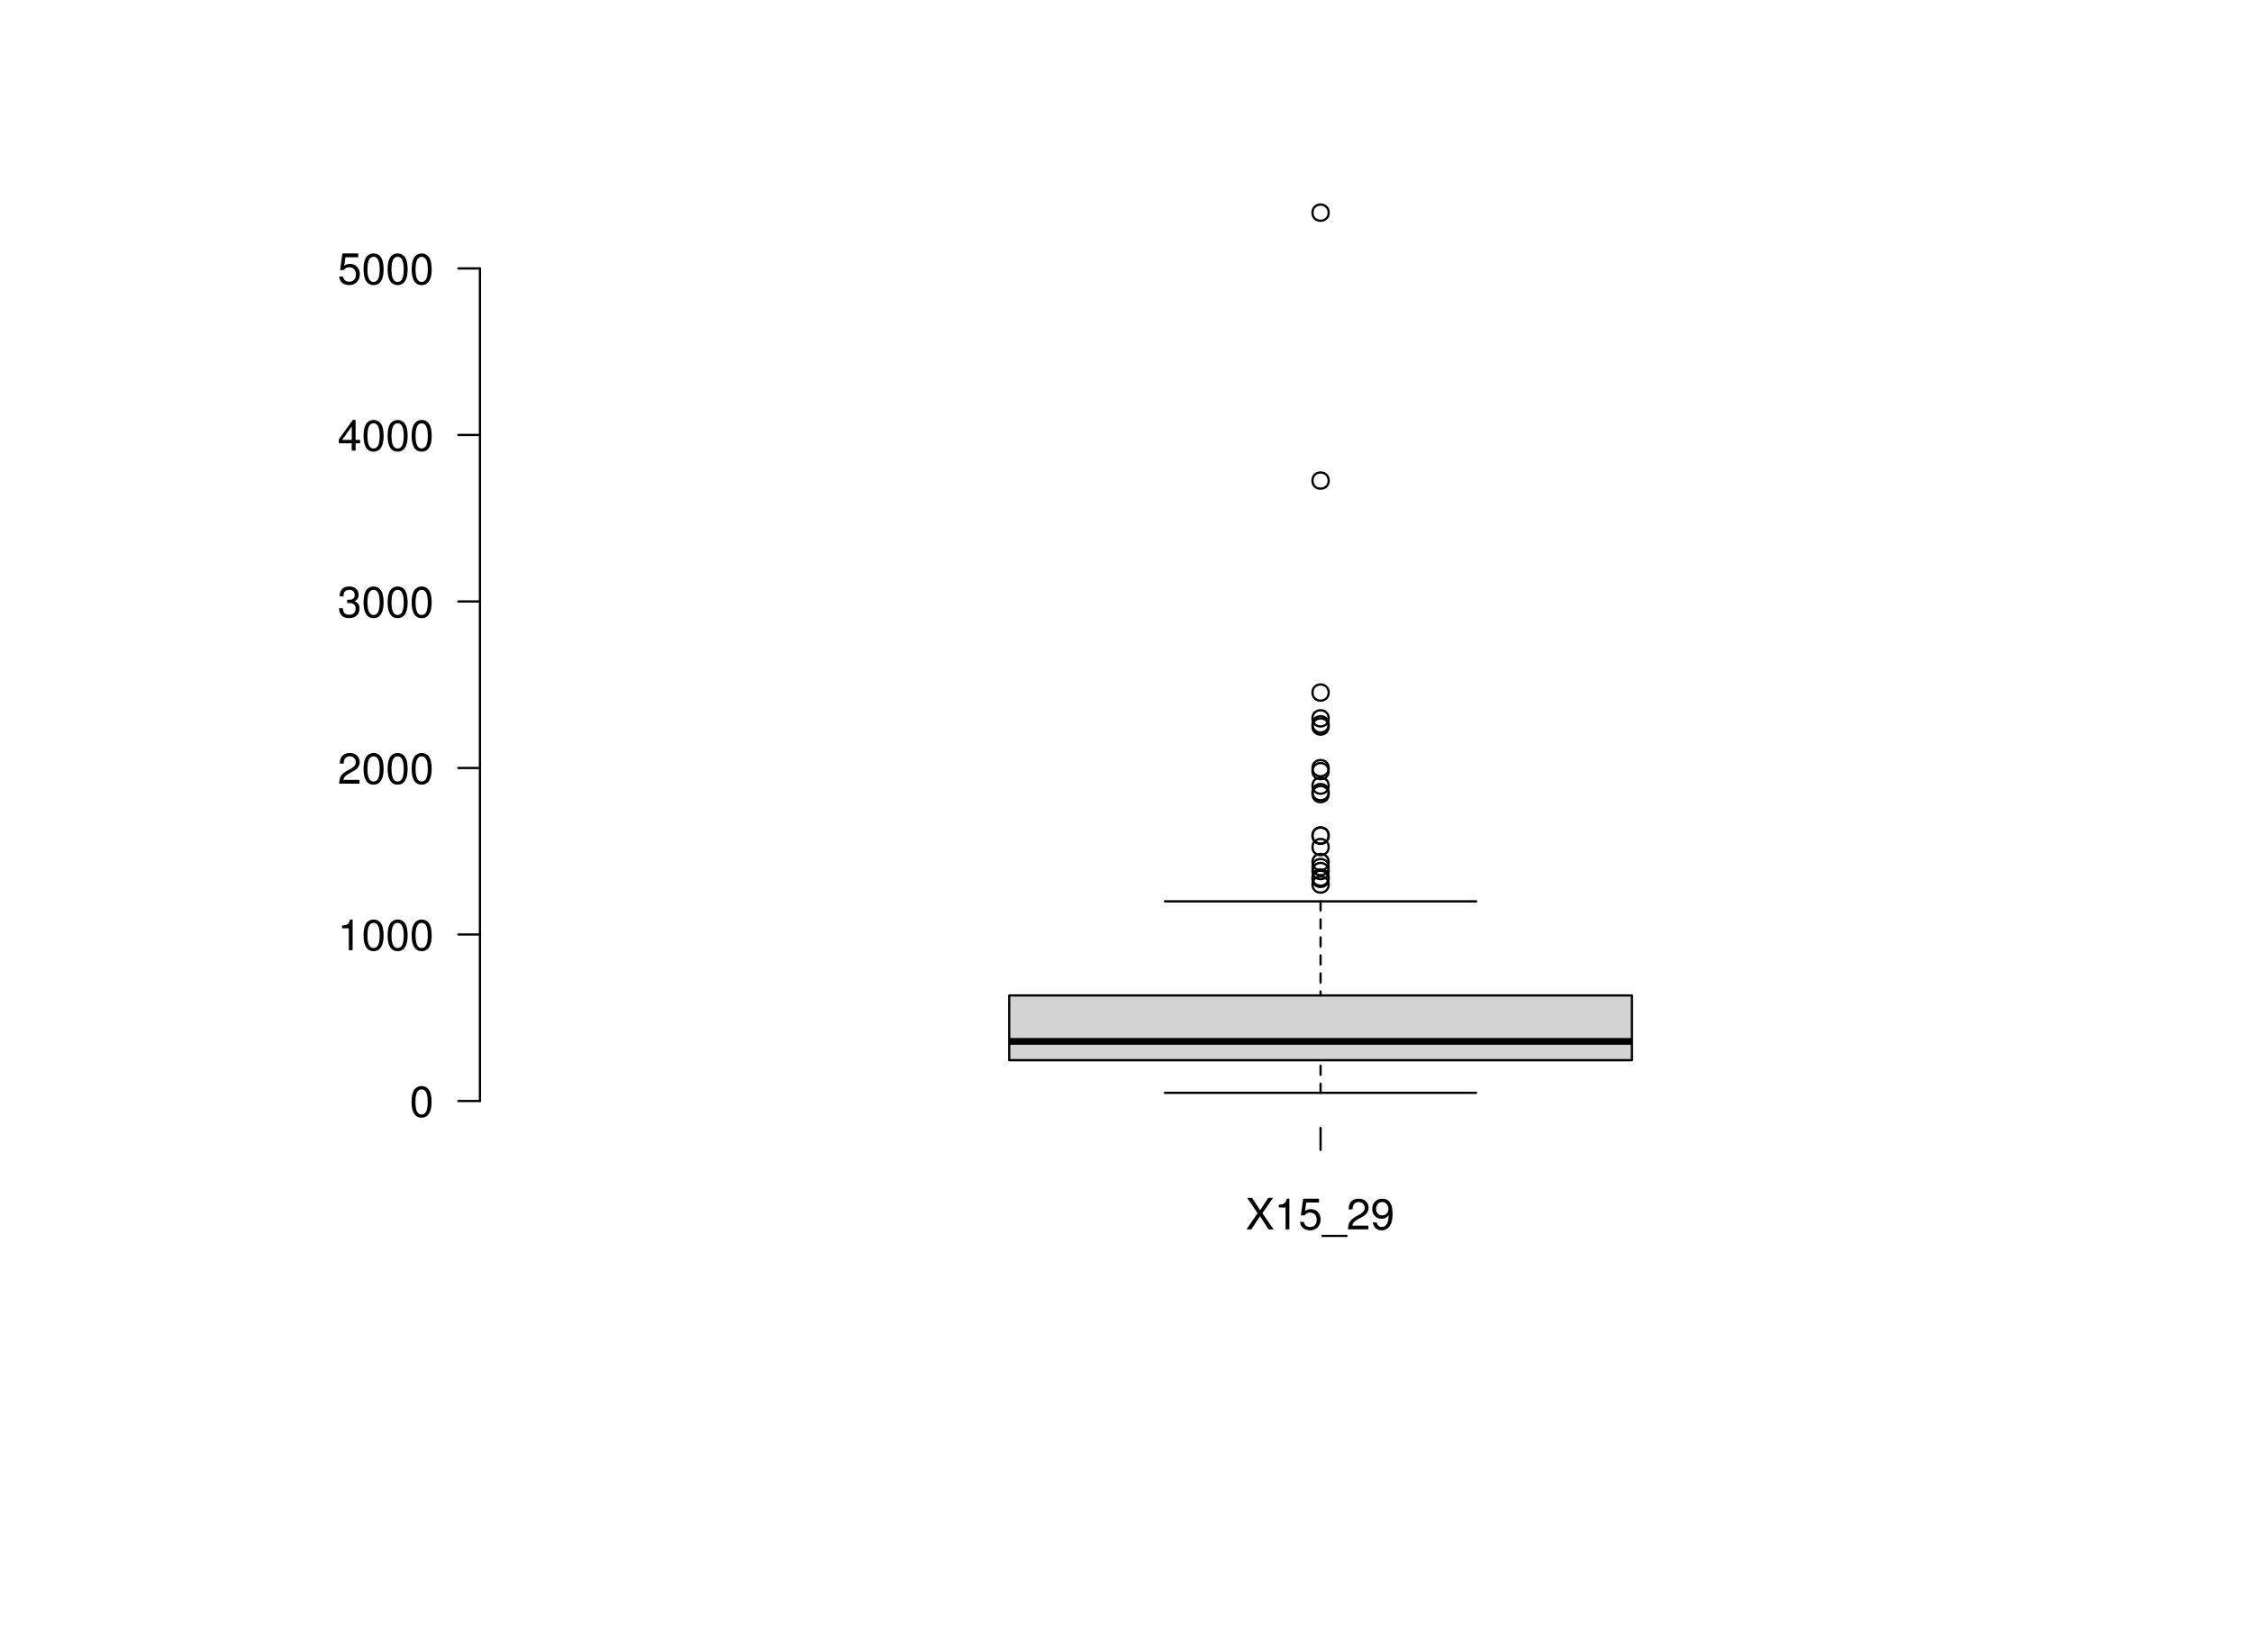
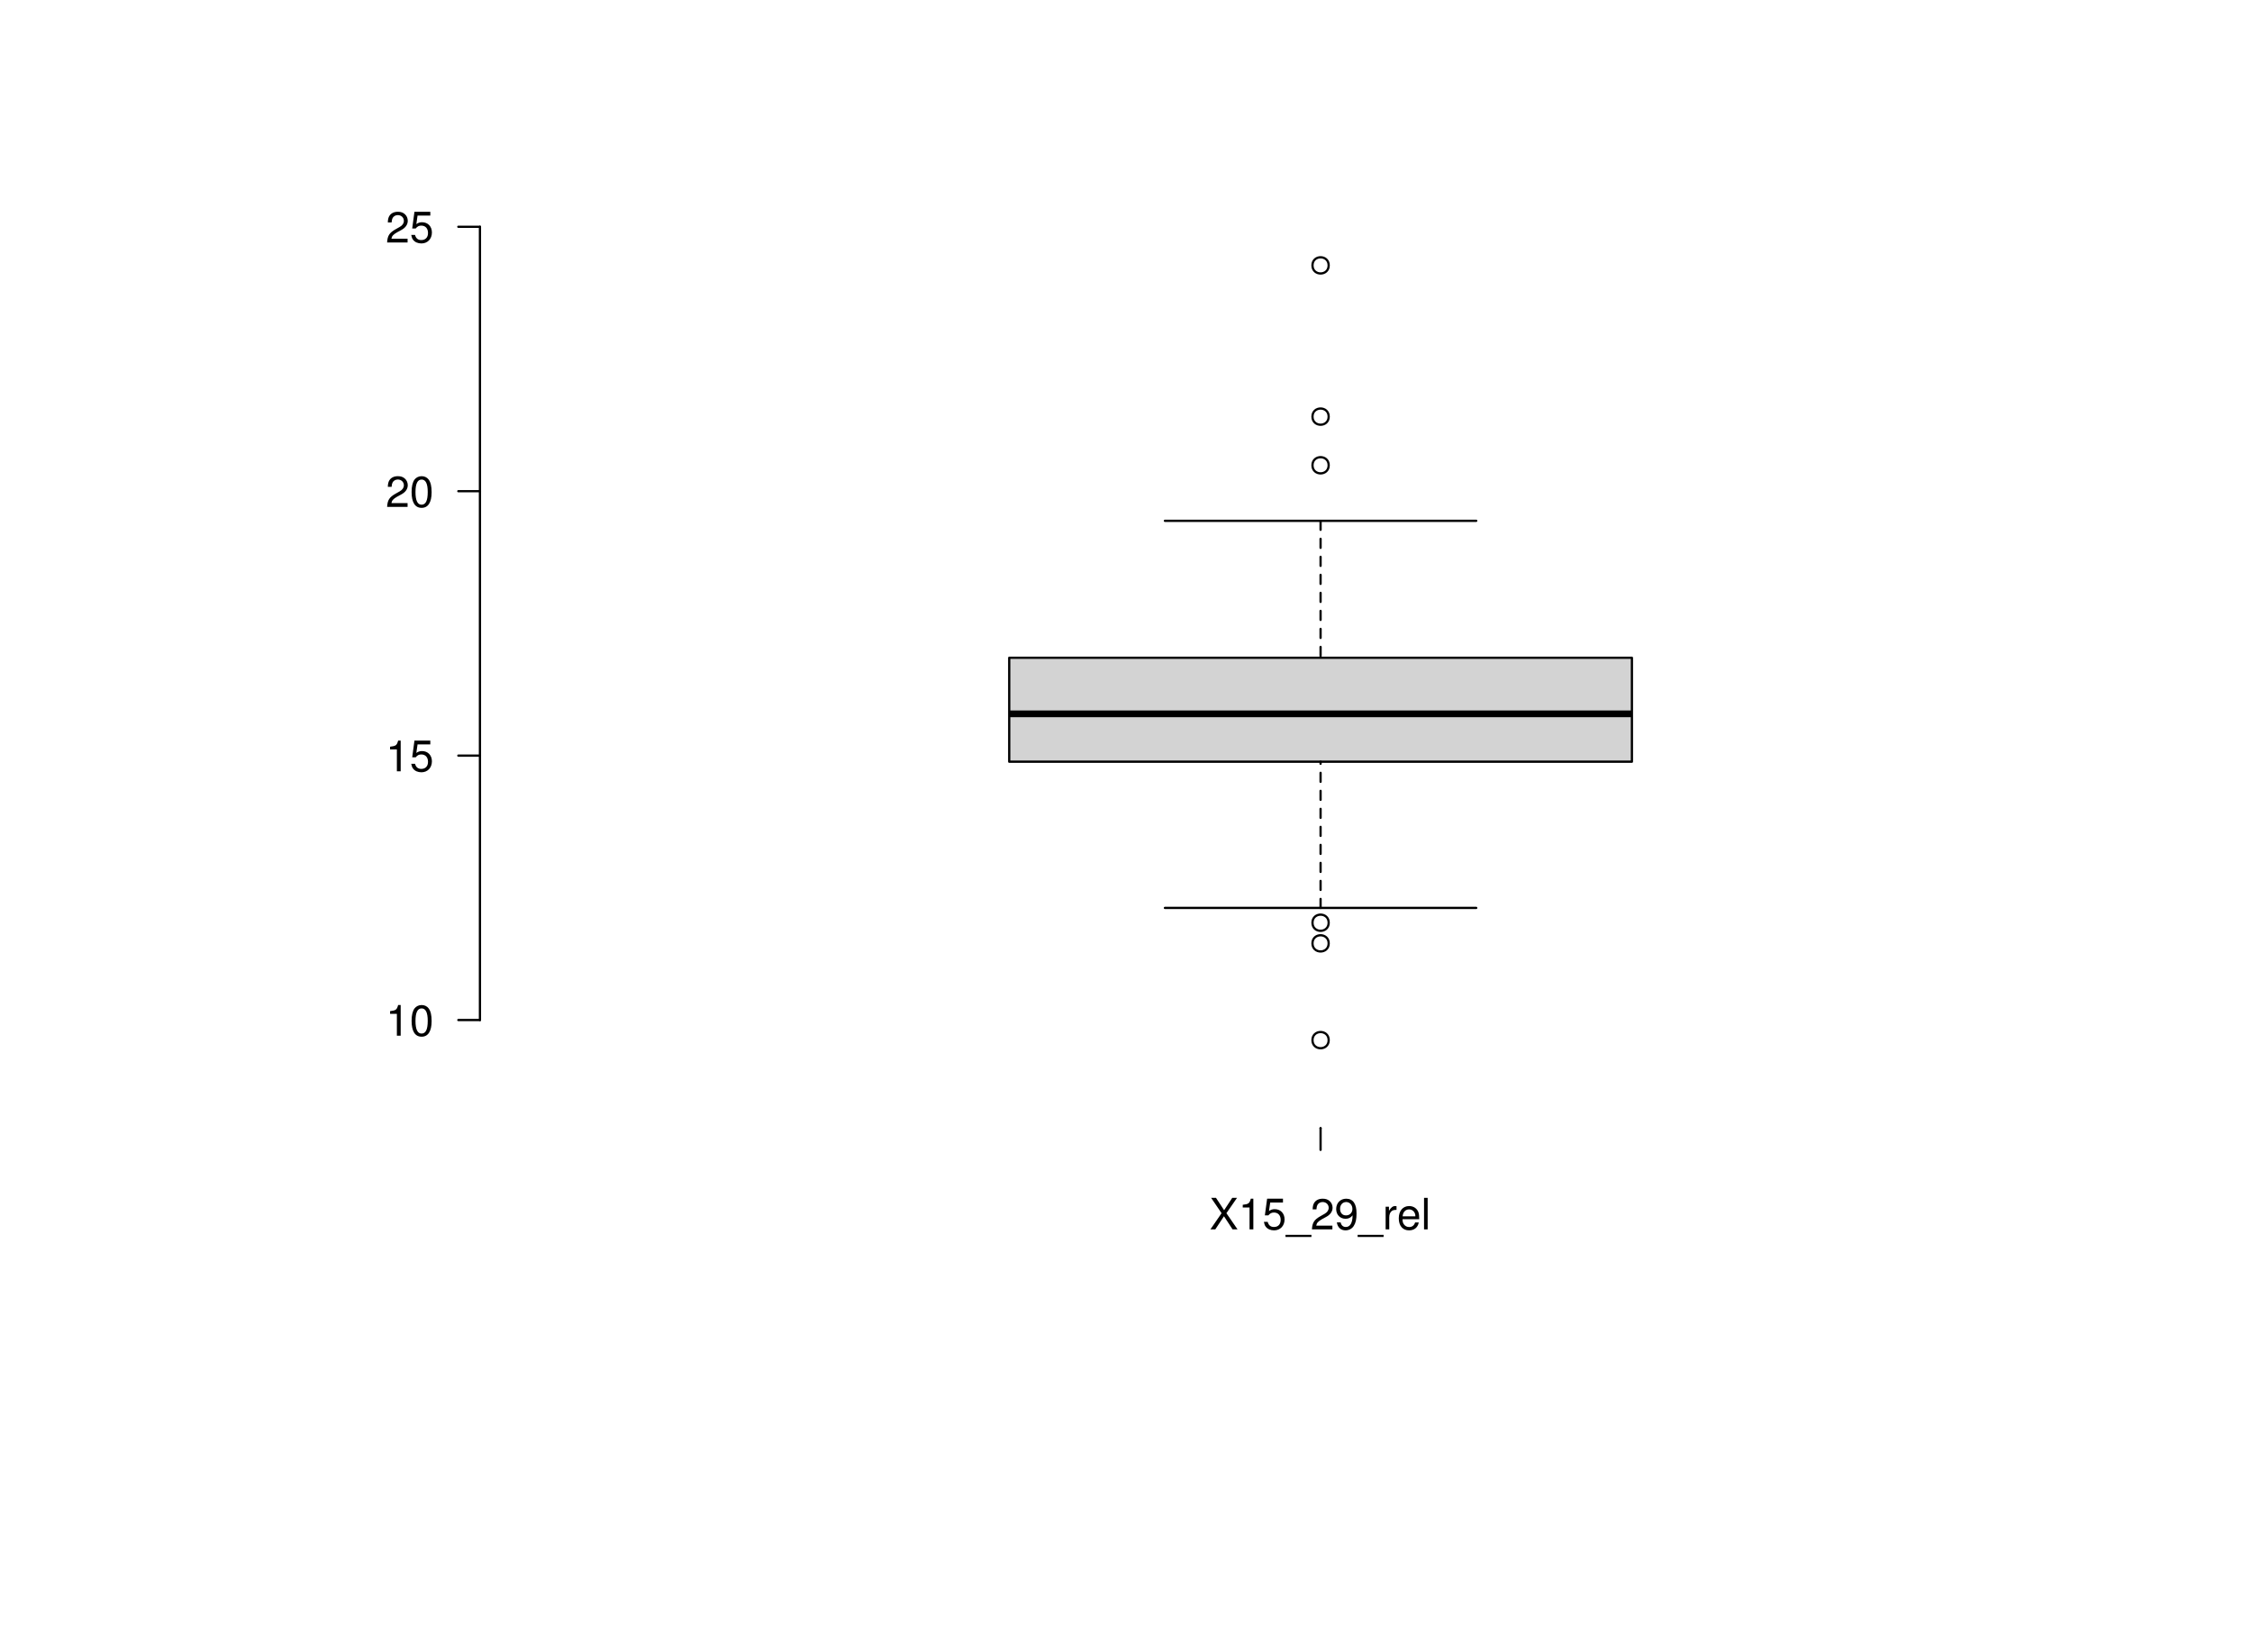
<svg xmlns="http://www.w3.org/2000/svg" xmlns:xlink="http://www.w3.org/1999/xlink" width="750pt" height="550pt" viewBox="0 0 750 550" version="1.1">
  <defs>
    <g>
      <symbol overflow="visible" id="glyph0-0">
        <path style="stroke:none;" d="" />
      </symbol>
      <symbol overflow="visible" id="glyph0-1">
+         <path style="stroke:none;" d="M 3.734 -7.281 L 3.734 0 L 5 0 L 5 -10.219 L 4.156 -10.219 C 3.719 -8.641 3.422 -8.422 1.469 -8.188 L 1.469 -7.281 Z M 3.734 -7.281 " />
+       </symbol>
+       <symbol overflow="visible" id="glyph0-2">
        <path style="stroke:none;" d="M 3.969 -10.219 C 3.016 -10.219 2.141 -9.797 1.609 -9.094 C 0.953 -8.203 0.625 -6.828 0.625 -4.938 C 0.625 -1.5 1.766 0.328 3.969 0.328 C 6.125 0.328 7.297 -1.5 7.297 -4.859 C 7.297 -6.844 6.984 -8.172 6.312 -9.094 C 5.781 -9.812 4.922 -10.219 3.969 -10.219 Z M 3.969 -9.094 C 5.328 -9.094 6 -7.703 6 -4.969 C 6 -2.078 5.344 -0.719 3.938 -0.719 C 2.594 -0.719 1.922 -2.125 1.922 -4.922 C 1.922 -7.719 2.594 -9.094 3.969 -9.094 Z M 3.969 -9.094 " />
      </symbol>
-       <symbol overflow="visible" id="glyph0-2">
-         <path style="stroke:none;" d="M 3.734 -7.281 L 3.734 0 L 5 0 L 5 -10.219 L 4.156 -10.219 C 3.719 -8.641 3.422 -8.422 1.469 -8.188 L 1.469 -7.281 Z M 3.734 -7.281 " />
+       <symbol overflow="visible" id="glyph0-3">
+         <path style="stroke:none;" d="M 6.859 -10.219 L 1.578 -10.219 L 0.828 -4.656 L 1.984 -4.656 C 2.578 -5.359 3.062 -5.609 3.859 -5.609 C 5.234 -5.609 6.094 -4.672 6.094 -3.156 C 6.094 -1.688 5.25 -0.797 3.859 -0.797 C 2.75 -0.797 2.078 -1.359 1.766 -2.5 L 0.5 -2.5 C 0.672 -1.672 0.828 -1.266 1.125 -0.891 C 1.703 -0.109 2.734 0.328 3.891 0.328 C 5.953 0.328 7.391 -1.172 7.391 -3.328 C 7.391 -5.344 6.047 -6.734 4.094 -6.734 C 3.375 -6.734 2.797 -6.547 2.203 -6.109 L 2.609 -8.953 L 6.859 -8.953 Z M 6.859 -10.219 " />
      </symbol>
-       <symbol overflow="visible" id="glyph0-3">
+       <symbol overflow="visible" id="glyph0-4">
        <path style="stroke:none;" d="M 7.297 -1.25 L 1.922 -1.25 C 2.047 -2.094 2.5 -2.625 3.766 -3.359 L 5.203 -4.141 C 6.625 -4.906 7.359 -5.969 7.359 -7.219 C 7.359 -8.062 7.016 -8.859 6.406 -9.406 C 5.812 -9.953 5.062 -10.219 4.094 -10.219 C 2.797 -10.219 1.828 -9.75 1.266 -8.891 C 0.906 -8.344 0.75 -7.703 0.719 -6.672 L 1.984 -6.672 C 2.031 -7.359 2.125 -7.781 2.297 -8.109 C 2.625 -8.734 3.281 -9.109 4.047 -9.109 C 5.203 -9.109 6.062 -8.281 6.062 -7.188 C 6.062 -6.375 5.594 -5.688 4.688 -5.172 L 3.359 -4.422 C 1.219 -3.219 0.609 -2.25 0.484 0 L 7.297 0 Z M 7.297 -1.25 " />
      </symbol>
-       <symbol overflow="visible" id="glyph0-4">
-         <path style="stroke:none;" d="M 3.188 -4.688 L 3.344 -4.688 L 3.875 -4.703 C 5.266 -4.703 6 -4.062 6 -2.844 C 6 -1.562 5.203 -0.797 3.875 -0.797 C 2.5 -0.797 1.812 -1.484 1.734 -2.969 L 0.469 -2.969 C 0.516 -2.141 0.656 -1.609 0.906 -1.156 C 1.422 -0.172 2.438 0.328 3.828 0.328 C 5.938 0.328 7.297 -0.922 7.297 -2.859 C 7.297 -4.156 6.781 -4.875 5.562 -5.281 C 6.516 -5.656 6.984 -6.375 6.984 -7.406 C 6.984 -9.156 5.812 -10.219 3.875 -10.219 C 1.812 -10.219 0.719 -9.094 0.672 -6.922 L 1.938 -6.922 C 1.953 -7.531 2.016 -7.875 2.172 -8.203 C 2.469 -8.766 3.094 -9.109 3.891 -9.109 C 5.016 -9.109 5.688 -8.438 5.688 -7.359 C 5.688 -6.641 5.438 -6.203 4.875 -5.984 C 4.531 -5.828 4.078 -5.781 3.188 -5.766 Z M 3.188 -4.688 " />
-       </symbol>
      <symbol overflow="visible" id="glyph0-5">
-         <path style="stroke:none;" d="M 4.703 -2.453 L 4.703 0 L 5.984 0 L 5.984 -2.453 L 7.484 -2.453 L 7.484 -3.594 L 5.984 -3.594 L 5.984 -10.219 L 5.047 -10.219 L 0.406 -3.781 L 0.406 -2.453 Z M 4.703 -3.594 L 1.516 -3.594 L 4.703 -8.047 Z M 4.703 -3.594 " />
+         <path style="stroke:none;" d="M 5.641 -5.391 L 9.172 -10.5 L 7.578 -10.5 L 4.875 -6.375 L 2.172 -10.5 L 0.547 -10.5 L 4.031 -5.391 L 0.312 0 L 1.938 0 L 4.828 -4.375 L 7.688 0 L 9.344 0 Z M 5.641 -5.391 " />
      </symbol>
      <symbol overflow="visible" id="glyph0-6">
-         <path style="stroke:none;" d="M 6.859 -10.219 L 1.578 -10.219 L 0.828 -4.656 L 1.984 -4.656 C 2.578 -5.359 3.062 -5.609 3.859 -5.609 C 5.234 -5.609 6.094 -4.672 6.094 -3.156 C 6.094 -1.688 5.25 -0.797 3.859 -0.797 C 2.75 -0.797 2.078 -1.359 1.766 -2.5 L 0.5 -2.5 C 0.672 -1.672 0.828 -1.266 1.125 -0.891 C 1.703 -0.109 2.734 0.328 3.891 0.328 C 5.953 0.328 7.391 -1.172 7.391 -3.328 C 7.391 -5.344 6.047 -6.734 4.094 -6.734 C 3.375 -6.734 2.797 -6.547 2.203 -6.109 L 2.609 -8.953 L 6.859 -8.953 Z M 6.859 -10.219 " />
+         <path style="stroke:none;" d="M 8.328 1.812 L -0.312 1.812 L -0.312 2.531 L 8.328 2.531 Z M 8.328 1.812 " />
      </symbol>
      <symbol overflow="visible" id="glyph0-7">
-         <path style="stroke:none;" d="M 5.641 -5.391 L 9.172 -10.5 L 7.578 -10.5 L 4.875 -6.375 L 2.172 -10.5 L 0.547 -10.5 L 4.031 -5.391 L 0.312 0 L 1.938 0 L 4.828 -4.375 L 7.688 0 L 9.344 0 Z M 5.641 -5.391 " />
+         <path style="stroke:none;" d="M 0.766 -2.328 C 1.016 -0.656 2.109 0.328 3.656 0.328 C 4.781 0.328 5.812 -0.219 6.391 -1.125 C 7.047 -2.125 7.328 -3.375 7.328 -5.234 C 7.328 -6.938 7.078 -8.031 6.469 -8.953 C 5.906 -9.766 5.016 -10.219 3.891 -10.219 C 1.938 -10.219 0.547 -8.766 0.547 -6.766 C 0.547 -4.875 1.844 -3.531 3.688 -3.531 C 4.656 -3.531 5.359 -3.875 6.016 -4.672 C 6 -2.172 5.203 -0.797 3.75 -0.797 C 2.859 -0.797 2.234 -1.359 2.031 -2.328 Z M 3.875 -9.109 C 5.062 -9.109 5.953 -8.125 5.953 -6.797 C 5.953 -5.547 5.078 -4.656 3.828 -4.656 C 2.609 -4.656 1.844 -5.5 1.844 -6.875 C 1.844 -8.172 2.703 -9.109 3.875 -9.109 Z M 3.875 -9.109 " />
      </symbol>
      <symbol overflow="visible" id="glyph0-8">
-         <path style="stroke:none;" d="M 8.328 1.812 L -0.312 1.812 L -0.312 2.531 L 8.328 2.531 Z M 8.328 1.812 " />
+         <path style="stroke:none;" d="M 1 -7.547 L 1 0 L 2.203 0 L 2.203 -3.922 C 2.203 -5 2.484 -5.703 3.047 -6.125 C 3.422 -6.391 3.781 -6.484 4.625 -6.5 L 4.625 -7.719 C 4.422 -7.75 4.328 -7.766 4.156 -7.766 C 3.391 -7.766 2.797 -7.297 2.109 -6.188 L 2.109 -7.547 Z M 1 -7.547 " />
      </symbol>
      <symbol overflow="visible" id="glyph0-9">
-         <path style="stroke:none;" d="M 0.766 -2.328 C 1.016 -0.656 2.109 0.328 3.656 0.328 C 4.781 0.328 5.812 -0.219 6.391 -1.125 C 7.047 -2.125 7.328 -3.375 7.328 -5.234 C 7.328 -6.938 7.078 -8.031 6.469 -8.953 C 5.906 -9.766 5.016 -10.219 3.891 -10.219 C 1.938 -10.219 0.547 -8.766 0.547 -6.766 C 0.547 -4.875 1.844 -3.531 3.688 -3.531 C 4.656 -3.531 5.359 -3.875 6.016 -4.672 C 6 -2.172 5.203 -0.797 3.75 -0.797 C 2.859 -0.797 2.234 -1.359 2.031 -2.328 Z M 3.875 -9.109 C 5.062 -9.109 5.953 -8.125 5.953 -6.797 C 5.953 -5.547 5.078 -4.656 3.828 -4.656 C 2.609 -4.656 1.844 -5.5 1.844 -6.875 C 1.844 -8.172 2.703 -9.109 3.875 -9.109 Z M 3.875 -9.109 " />
+         <path style="stroke:none;" d="M 7.391 -3.375 C 7.391 -4.531 7.297 -5.219 7.094 -5.781 C 6.594 -7.016 5.453 -7.766 4.031 -7.766 C 1.938 -7.766 0.578 -6.156 0.578 -3.672 C 0.578 -1.203 1.891 0.328 4 0.328 C 5.734 0.328 6.922 -0.641 7.234 -2.297 L 6.016 -2.297 C 5.688 -1.297 5.016 -0.781 4.047 -0.781 C 3.281 -0.781 2.641 -1.125 2.234 -1.75 C 1.938 -2.188 1.844 -2.625 1.828 -3.375 Z M 1.859 -4.344 C 1.953 -5.75 2.812 -6.656 4.016 -6.656 C 5.203 -6.656 6.109 -5.672 6.109 -4.438 C 6.109 -4.406 6.109 -4.375 6.094 -4.344 Z M 1.859 -4.344 " />
+       </symbol>
+       <symbol overflow="visible" id="glyph0-10">
+         <path style="stroke:none;" d="M 2.188 -10.5 L 0.984 -10.5 L 0.984 0 L 2.188 0 Z M 2.188 -10.5 " />
      </symbol>
    </g>
  </defs>
-   <g id="surface154176">
+   <g id="surface6011">
    <rect x="0" y="0" width="750" height="550" style="fill:rgb(100%,100%,100%);fill-opacity:1;stroke:none;" />
-     <path style=" stroke:none;fill-rule:nonzero;fill:rgb(82.745%,82.745%,82.745%);fill-opacity:1;" d="M 336.109 353.105 L 543.488 353.105 L 543.488 331.531 L 336.109 331.531 Z M 336.109 353.105 " />
-     <path style="fill:none;stroke-width:2.25;stroke-linecap:butt;stroke-linejoin:round;stroke:rgb(0%,0%,0%);stroke-opacity:1;stroke-miterlimit:10;" d="M 336.109 346.836 L 543.488 346.836 " />
-     <path style="fill:none;stroke-width:0.75;stroke-linecap:round;stroke-linejoin:round;stroke:rgb(0%,0%,0%);stroke-opacity:1;stroke-dasharray:3,3;stroke-miterlimit:10;" d="M 439.801 363.973 L 439.801 353.105 " />
-     <path style="fill:none;stroke-width:0.75;stroke-linecap:round;stroke-linejoin:round;stroke:rgb(0%,0%,0%);stroke-opacity:1;stroke-dasharray:3,3;stroke-miterlimit:10;" d="M 439.801 300.199 L 439.801 331.531 " />
-     <path style="fill:none;stroke-width:0.75;stroke-linecap:round;stroke-linejoin:round;stroke:rgb(0%,0%,0%);stroke-opacity:1;stroke-miterlimit:10;" d="M 387.957 363.973 L 491.645 363.973 " />
-     <path style="fill:none;stroke-width:0.75;stroke-linecap:round;stroke-linejoin:round;stroke:rgb(0%,0%,0%);stroke-opacity:1;stroke-miterlimit:10;" d="M 387.957 300.199 L 491.645 300.199 " />
-     <path style="fill:none;stroke-width:0.75;stroke-linecap:round;stroke-linejoin:round;stroke:rgb(0%,0%,0%);stroke-opacity:1;stroke-miterlimit:10;" d="M 336.109 353.105 L 543.488 353.105 L 543.488 331.531 L 336.109 331.531 L 336.109 353.105 " />
-     <path style="fill:none;stroke-width:0.75;stroke-linecap:round;stroke-linejoin:round;stroke:rgb(0%,0%,0%);stroke-opacity:1;stroke-miterlimit:10;" d="M 442.5 264.484 C 442.5 268.082 437.102 268.082 437.102 264.484 C 437.102 260.883 442.5 260.883 442.5 264.484 " />
-     <path style="fill:none;stroke-width:0.75;stroke-linecap:round;stroke-linejoin:round;stroke:rgb(0%,0%,0%);stroke-opacity:1;stroke-miterlimit:10;" d="M 442.5 290.105 C 442.5 293.703 437.102 293.703 437.102 290.105 C 437.102 286.504 442.5 286.504 442.5 290.105 " />
-     <path style="fill:none;stroke-width:0.75;stroke-linecap:round;stroke-linejoin:round;stroke:rgb(0%,0%,0%);stroke-opacity:1;stroke-miterlimit:10;" d="M 442.5 292.711 C 442.5 296.312 437.102 296.312 437.102 292.711 C 437.102 289.109 442.5 289.109 442.5 292.711 " />
-     <path style="fill:none;stroke-width:0.75;stroke-linecap:round;stroke-linejoin:round;stroke:rgb(0%,0%,0%);stroke-opacity:1;stroke-miterlimit:10;" d="M 442.5 255.832 C 442.5 259.434 437.102 259.434 437.102 255.832 C 437.102 252.23 442.5 252.23 442.5 255.832 " />
-     <path style="fill:none;stroke-width:0.75;stroke-linecap:round;stroke-linejoin:round;stroke:rgb(0%,0%,0%);stroke-opacity:1;stroke-miterlimit:10;" d="M 442.5 261.656 C 442.5 265.254 437.102 265.254 437.102 261.656 C 437.102 258.055 442.5 258.055 442.5 261.656 " />
-     <path style="fill:none;stroke-width:0.75;stroke-linecap:round;stroke-linejoin:round;stroke:rgb(0%,0%,0%);stroke-opacity:1;stroke-miterlimit:10;" d="M 442.5 241.246 C 442.5 244.848 437.102 244.848 437.102 241.246 C 437.102 237.648 442.5 237.648 442.5 241.246 " />
-     <path style="fill:none;stroke-width:0.75;stroke-linecap:round;stroke-linejoin:round;stroke:rgb(0%,0%,0%);stroke-opacity:1;stroke-miterlimit:10;" d="M 442.5 70.824 C 442.5 74.426 437.102 74.426 437.102 70.824 C 437.102 67.227 442.5 67.227 442.5 70.824 " />
-     <path style="fill:none;stroke-width:0.75;stroke-linecap:round;stroke-linejoin:round;stroke:rgb(0%,0%,0%);stroke-opacity:1;stroke-miterlimit:10;" d="M 442.5 278.238 C 442.5 281.836 437.102 281.836 437.102 278.238 C 437.102 274.637 442.5 274.637 442.5 278.238 " />
-     <path style="fill:none;stroke-width:0.75;stroke-linecap:round;stroke-linejoin:round;stroke:rgb(0%,0%,0%);stroke-opacity:1;stroke-miterlimit:10;" d="M 442.5 288.773 C 442.5 292.375 437.102 292.375 437.102 288.773 C 437.102 285.172 442.5 285.172 442.5 288.773 " />
-     <path style="fill:none;stroke-width:0.75;stroke-linecap:round;stroke-linejoin:round;stroke:rgb(0%,0%,0%);stroke-opacity:1;stroke-miterlimit:10;" d="M 442.5 287.109 C 442.5 290.711 437.102 290.711 437.102 287.109 C 437.102 283.512 442.5 283.512 442.5 287.109 " />
-     <path style="fill:none;stroke-width:0.75;stroke-linecap:round;stroke-linejoin:round;stroke:rgb(0%,0%,0%);stroke-opacity:1;stroke-miterlimit:10;" d="M 442.5 282.117 C 442.5 285.719 437.102 285.719 437.102 282.117 C 437.102 278.52 442.5 278.52 442.5 282.117 " />
-     <path style="fill:none;stroke-width:0.75;stroke-linecap:round;stroke-linejoin:round;stroke:rgb(0%,0%,0%);stroke-opacity:1;stroke-miterlimit:10;" d="M 442.5 263.816 C 442.5 267.418 437.102 267.418 437.102 263.816 C 437.102 260.219 442.5 260.219 442.5 263.816 " />
-     <path style="fill:none;stroke-width:0.75;stroke-linecap:round;stroke-linejoin:round;stroke:rgb(0%,0%,0%);stroke-opacity:1;stroke-miterlimit:10;" d="M 442.5 256.832 C 442.5 260.43 437.102 260.43 437.102 256.832 C 437.102 253.23 442.5 253.23 442.5 256.832 " />
-     <path style="fill:none;stroke-width:0.75;stroke-linecap:round;stroke-linejoin:round;stroke:rgb(0%,0%,0%);stroke-opacity:1;stroke-miterlimit:10;" d="M 442.5 278.348 C 442.5 281.949 437.102 281.949 437.102 278.348 C 437.102 274.746 442.5 274.746 442.5 278.348 " />
-     <path style="fill:none;stroke-width:0.75;stroke-linecap:round;stroke-linejoin:round;stroke:rgb(0%,0%,0%);stroke-opacity:1;stroke-miterlimit:10;" d="M 442.5 241.969 C 442.5 245.566 437.102 245.566 437.102 241.969 C 437.102 238.367 442.5 238.367 442.5 241.969 " />
-     <path style="fill:none;stroke-width:0.75;stroke-linecap:round;stroke-linejoin:round;stroke:rgb(0%,0%,0%);stroke-opacity:1;stroke-miterlimit:10;" d="M 442.5 230.656 C 442.5 234.254 437.102 234.254 437.102 230.656 C 437.102 227.055 442.5 227.055 442.5 230.656 " />
-     <path style="fill:none;stroke-width:0.75;stroke-linecap:round;stroke-linejoin:round;stroke:rgb(0%,0%,0%);stroke-opacity:1;stroke-miterlimit:10;" d="M 442.5 160.059 C 442.5 163.656 437.102 163.656 437.102 160.059 C 437.102 156.457 442.5 156.457 442.5 160.059 " />
-     <path style="fill:none;stroke-width:0.75;stroke-linecap:round;stroke-linejoin:round;stroke:rgb(0%,0%,0%);stroke-opacity:1;stroke-miterlimit:10;" d="M 442.5 294.598 C 442.5 298.195 437.102 298.195 437.102 294.598 C 437.102 290.996 442.5 290.996 442.5 294.598 " />
-     <path style="fill:none;stroke-width:0.75;stroke-linecap:round;stroke-linejoin:round;stroke:rgb(0%,0%,0%);stroke-opacity:1;stroke-miterlimit:10;" d="M 442.5 292.27 C 442.5 295.867 437.102 295.867 437.102 292.27 C 437.102 288.668 442.5 288.668 442.5 292.27 " />
-     <path style="fill:none;stroke-width:0.75;stroke-linecap:round;stroke-linejoin:round;stroke:rgb(0%,0%,0%);stroke-opacity:1;stroke-miterlimit:10;" d="M 442.5 239.25 C 442.5 242.852 437.102 242.852 437.102 239.25 C 437.102 235.648 442.5 235.648 442.5 239.25 " />
-     <path style="fill:none;stroke-width:0.75;stroke-linecap:round;stroke-linejoin:round;stroke:rgb(0%,0%,0%);stroke-opacity:1;stroke-miterlimit:10;" d="M 159.84 366.691 L 159.84 89.402 " />
-     <path style="fill:none;stroke-width:0.75;stroke-linecap:round;stroke-linejoin:round;stroke:rgb(0%,0%,0%);stroke-opacity:1;stroke-miterlimit:10;" d="M 159.84 366.691 L 152.641 366.691 " />
-     <path style="fill:none;stroke-width:0.75;stroke-linecap:round;stroke-linejoin:round;stroke:rgb(0%,0%,0%);stroke-opacity:1;stroke-miterlimit:10;" d="M 159.84 311.234 L 152.641 311.234 " />
-     <path style="fill:none;stroke-width:0.75;stroke-linecap:round;stroke-linejoin:round;stroke:rgb(0%,0%,0%);stroke-opacity:1;stroke-miterlimit:10;" d="M 159.84 255.777 L 152.641 255.777 " />
-     <path style="fill:none;stroke-width:0.75;stroke-linecap:round;stroke-linejoin:round;stroke:rgb(0%,0%,0%);stroke-opacity:1;stroke-miterlimit:10;" d="M 159.84 200.32 L 152.641 200.32 " />
-     <path style="fill:none;stroke-width:0.75;stroke-linecap:round;stroke-linejoin:round;stroke:rgb(0%,0%,0%);stroke-opacity:1;stroke-miterlimit:10;" d="M 159.84 144.863 L 152.641 144.863 " />
-     <path style="fill:none;stroke-width:0.75;stroke-linecap:round;stroke-linejoin:round;stroke:rgb(0%,0%,0%);stroke-opacity:1;stroke-miterlimit:10;" d="M 159.84 89.402 L 152.641 89.402 " />
+     <path style=" stroke:none;fill-rule:nonzero;fill:rgb(82.745%,82.745%,82.745%);fill-opacity:1;" d="M 336.109 253.684 L 543.488 253.684 L 543.488 219.074 L 336.109 219.074 Z M 336.109 253.684 " />
+     <path style="fill:none;stroke-width:2.25;stroke-linecap:butt;stroke-linejoin:round;stroke:rgb(0%,0%,0%);stroke-opacity:1;stroke-miterlimit:10;" d="M 336.109 237.742 L 543.488 237.742 " />
+     <path style="fill:none;stroke-width:0.75;stroke-linecap:round;stroke-linejoin:round;stroke:rgb(0%,0%,0%);stroke-opacity:1;stroke-dasharray:3,3;stroke-miterlimit:10;" d="M 439.801 302.383 L 439.801 253.684 " />
+     <path style="fill:none;stroke-width:0.75;stroke-linecap:round;stroke-linejoin:round;stroke:rgb(0%,0%,0%);stroke-opacity:1;stroke-dasharray:3,3;stroke-miterlimit:10;" d="M 439.801 173.457 L 439.801 219.074 " />
+     <path style="fill:none;stroke-width:0.75;stroke-linecap:round;stroke-linejoin:round;stroke:rgb(0%,0%,0%);stroke-opacity:1;stroke-miterlimit:10;" d="M 387.957 302.383 L 491.645 302.383 " />
+     <path style="fill:none;stroke-width:0.75;stroke-linecap:round;stroke-linejoin:round;stroke:rgb(0%,0%,0%);stroke-opacity:1;stroke-miterlimit:10;" d="M 387.957 173.457 L 491.645 173.457 " />
+     <path style="fill:none;stroke-width:0.75;stroke-linecap:round;stroke-linejoin:round;stroke:rgb(0%,0%,0%);stroke-opacity:1;stroke-miterlimit:10;" d="M 336.109 253.684 L 543.488 253.684 L 543.488 219.074 L 336.109 219.074 L 336.109 253.684 " />
+     <path style="fill:none;stroke-width:0.75;stroke-linecap:round;stroke-linejoin:round;stroke:rgb(0%,0%,0%);stroke-opacity:1;stroke-miterlimit:10;" d="M 442.5 88.383 C 442.5 91.984 437.102 91.984 437.102 88.383 C 437.102 84.785 442.5 84.785 442.5 88.383 " />
+     <path style="fill:none;stroke-width:0.75;stroke-linecap:round;stroke-linejoin:round;stroke:rgb(0%,0%,0%);stroke-opacity:1;stroke-miterlimit:10;" d="M 442.5 154.961 C 442.5 158.562 437.102 158.562 437.102 154.961 C 437.102 151.359 442.5 151.359 442.5 154.961 " />
+     <path style="fill:none;stroke-width:0.75;stroke-linecap:round;stroke-linejoin:round;stroke:rgb(0%,0%,0%);stroke-opacity:1;stroke-miterlimit:10;" d="M 442.5 346.418 C 442.5 350.016 437.102 350.016 437.102 346.418 C 437.102 342.816 442.5 342.816 442.5 346.418 " />
+     <path style="fill:none;stroke-width:0.75;stroke-linecap:round;stroke-linejoin:round;stroke:rgb(0%,0%,0%);stroke-opacity:1;stroke-miterlimit:10;" d="M 442.5 138.758 C 442.5 142.355 437.102 142.355 437.102 138.758 C 437.102 135.156 442.5 135.156 442.5 138.758 " />
+     <path style="fill:none;stroke-width:0.75;stroke-linecap:round;stroke-linejoin:round;stroke:rgb(0%,0%,0%);stroke-opacity:1;stroke-miterlimit:10;" d="M 442.5 307.316 C 442.5 310.914 437.102 310.914 437.102 307.316 C 437.102 303.715 442.5 303.715 442.5 307.316 " />
+     <path style="fill:none;stroke-width:0.75;stroke-linecap:round;stroke-linejoin:round;stroke:rgb(0%,0%,0%);stroke-opacity:1;stroke-miterlimit:10;" d="M 442.5 314.184 C 442.5 317.785 437.102 317.785 437.102 314.184 C 437.102 310.586 442.5 310.586 442.5 314.184 " />
+     <path style="fill:none;stroke-width:0.75;stroke-linecap:round;stroke-linejoin:round;stroke:rgb(0%,0%,0%);stroke-opacity:1;stroke-miterlimit:10;" d="M 159.84 339.723 L 159.84 75.527 " />
+     <path style="fill:none;stroke-width:0.75;stroke-linecap:round;stroke-linejoin:round;stroke:rgb(0%,0%,0%);stroke-opacity:1;stroke-miterlimit:10;" d="M 159.84 339.723 L 152.641 339.723 " />
+     <path style="fill:none;stroke-width:0.75;stroke-linecap:round;stroke-linejoin:round;stroke:rgb(0%,0%,0%);stroke-opacity:1;stroke-miterlimit:10;" d="M 159.84 251.656 L 152.641 251.656 " />
+     <path style="fill:none;stroke-width:0.75;stroke-linecap:round;stroke-linejoin:round;stroke:rgb(0%,0%,0%);stroke-opacity:1;stroke-miterlimit:10;" d="M 159.84 163.59 L 152.641 163.59 " />
+     <path style="fill:none;stroke-width:0.75;stroke-linecap:round;stroke-linejoin:round;stroke:rgb(0%,0%,0%);stroke-opacity:1;stroke-miterlimit:10;" d="M 159.84 75.527 L 152.641 75.527 " />
    <g style="fill:rgb(0%,0%,0%);fill-opacity:1;">
-       <use xlink:href="#glyph0-1" x="136.441" y="371.914" />
+       <use xlink:href="#glyph0-1" x="128.441" y="344.945" />
+       <use xlink:href="#glyph0-2" x="136.451" y="344.945" />
    </g>
    <g style="fill:rgb(0%,0%,0%);fill-opacity:1;">
-       <use xlink:href="#glyph0-2" x="112.441" y="316.457" />
-       <use xlink:href="#glyph0-1" x="120.451" y="316.457" />
-       <use xlink:href="#glyph0-1" x="128.461" y="316.457" />
-       <use xlink:href="#glyph0-1" x="136.471" y="316.457" />
+       <use xlink:href="#glyph0-1" x="128.441" y="256.879" />
+       <use xlink:href="#glyph0-3" x="136.451" y="256.879" />
    </g>
    <g style="fill:rgb(0%,0%,0%);fill-opacity:1;">
-       <use xlink:href="#glyph0-3" x="112.441" y="261" />
-       <use xlink:href="#glyph0-1" x="120.451" y="261" />
-       <use xlink:href="#glyph0-1" x="128.461" y="261" />
-       <use xlink:href="#glyph0-1" x="136.471" y="261" />
+       <use xlink:href="#glyph0-4" x="128.441" y="168.812" />
+       <use xlink:href="#glyph0-2" x="136.451" y="168.812" />
    </g>
    <g style="fill:rgb(0%,0%,0%);fill-opacity:1;">
-       <use xlink:href="#glyph0-4" x="112.441" y="205.543" />
-       <use xlink:href="#glyph0-1" x="120.451" y="205.543" />
-       <use xlink:href="#glyph0-1" x="128.461" y="205.543" />
-       <use xlink:href="#glyph0-1" x="136.471" y="205.543" />
-     </g>
-     <g style="fill:rgb(0%,0%,0%);fill-opacity:1;">
-       <use xlink:href="#glyph0-5" x="112.441" y="150.086" />
-       <use xlink:href="#glyph0-1" x="120.451" y="150.086" />
-       <use xlink:href="#glyph0-1" x="128.461" y="150.086" />
-       <use xlink:href="#glyph0-1" x="136.471" y="150.086" />
-     </g>
-     <g style="fill:rgb(0%,0%,0%);fill-opacity:1;">
-       <use xlink:href="#glyph0-6" x="112.441" y="94.625" />
-       <use xlink:href="#glyph0-1" x="120.451" y="94.625" />
-       <use xlink:href="#glyph0-1" x="128.461" y="94.625" />
-       <use xlink:href="#glyph0-1" x="136.471" y="94.625" />
+       <use xlink:href="#glyph0-4" x="128.441" y="80.75" />
+       <use xlink:href="#glyph0-3" x="136.451" y="80.75" />
    </g>
    <path style="fill:none;stroke-width:0.75;stroke-linecap:round;stroke-linejoin:round;stroke:rgb(0%,0%,0%);stroke-opacity:1;stroke-miterlimit:10;" d="M 439.801 375.762 L 439.801 375.762 " />
    <path style="fill:none;stroke-width:0.75;stroke-linecap:round;stroke-linejoin:round;stroke:rgb(0%,0%,0%);stroke-opacity:1;stroke-miterlimit:10;" d="M 439.801 375.762 L 439.801 382.961 " />
    <g style="fill:rgb(0%,0%,0%);fill-opacity:1;">
-       <use xlink:href="#glyph0-7" x="414.801" y="409.445" />
-       <use xlink:href="#glyph0-2" x="424.41" y="409.445" />
-       <use xlink:href="#glyph0-6" x="432.42" y="409.445" />
-       <use xlink:href="#glyph0-8" x="440.43" y="409.445" />
-       <use xlink:href="#glyph0-3" x="448.439" y="409.445" />
-       <use xlink:href="#glyph0-9" x="456.449" y="409.445" />
+       <use xlink:href="#glyph0-5" x="402.801" y="409.445" />
+       <use xlink:href="#glyph0-1" x="412.41" y="409.445" />
+       <use xlink:href="#glyph0-3" x="420.42" y="409.445" />
+       <use xlink:href="#glyph0-6" x="428.43" y="409.445" />
+       <use xlink:href="#glyph0-4" x="436.439" y="409.445" />
+       <use xlink:href="#glyph0-7" x="444.449" y="409.445" />
+       <use xlink:href="#glyph0-6" x="452.459" y="409.445" />
+       <use xlink:href="#glyph0-8" x="460.469" y="409.445" />
+       <use xlink:href="#glyph0-9" x="465.266" y="409.445" />
+       <use xlink:href="#glyph0-10" x="473.275" y="409.445" />
    </g>
  </g>
</svg>
